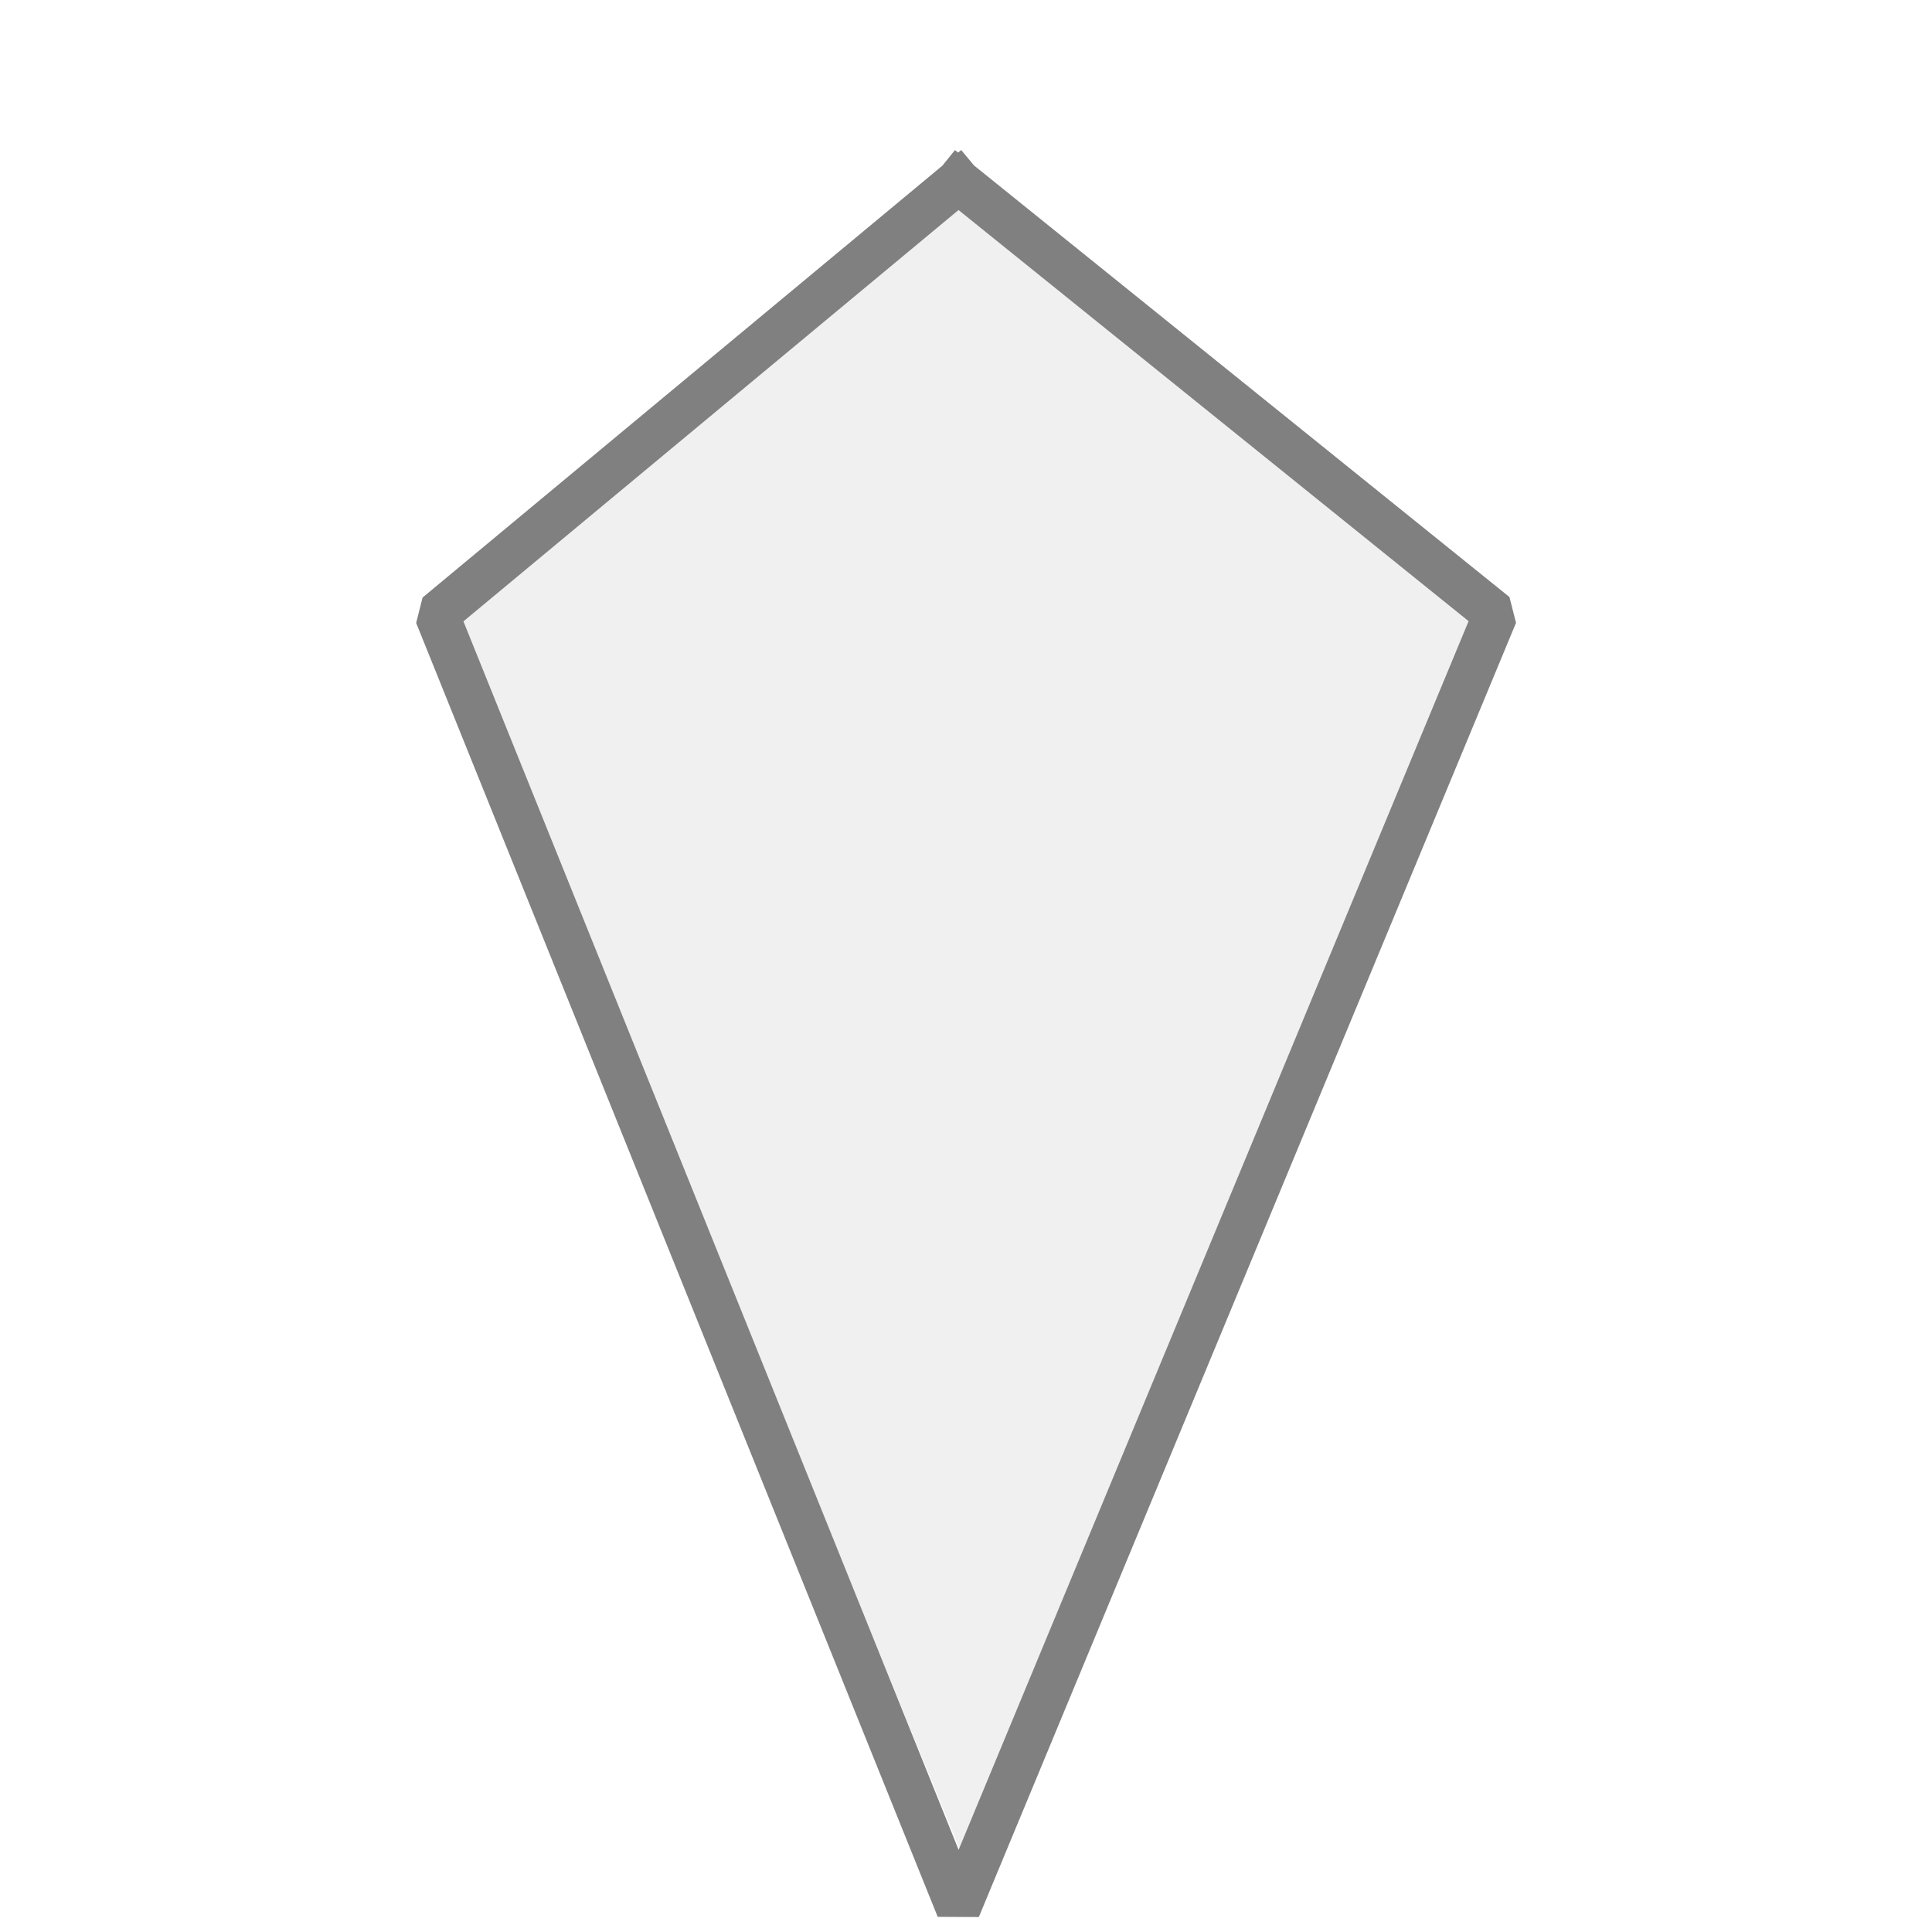
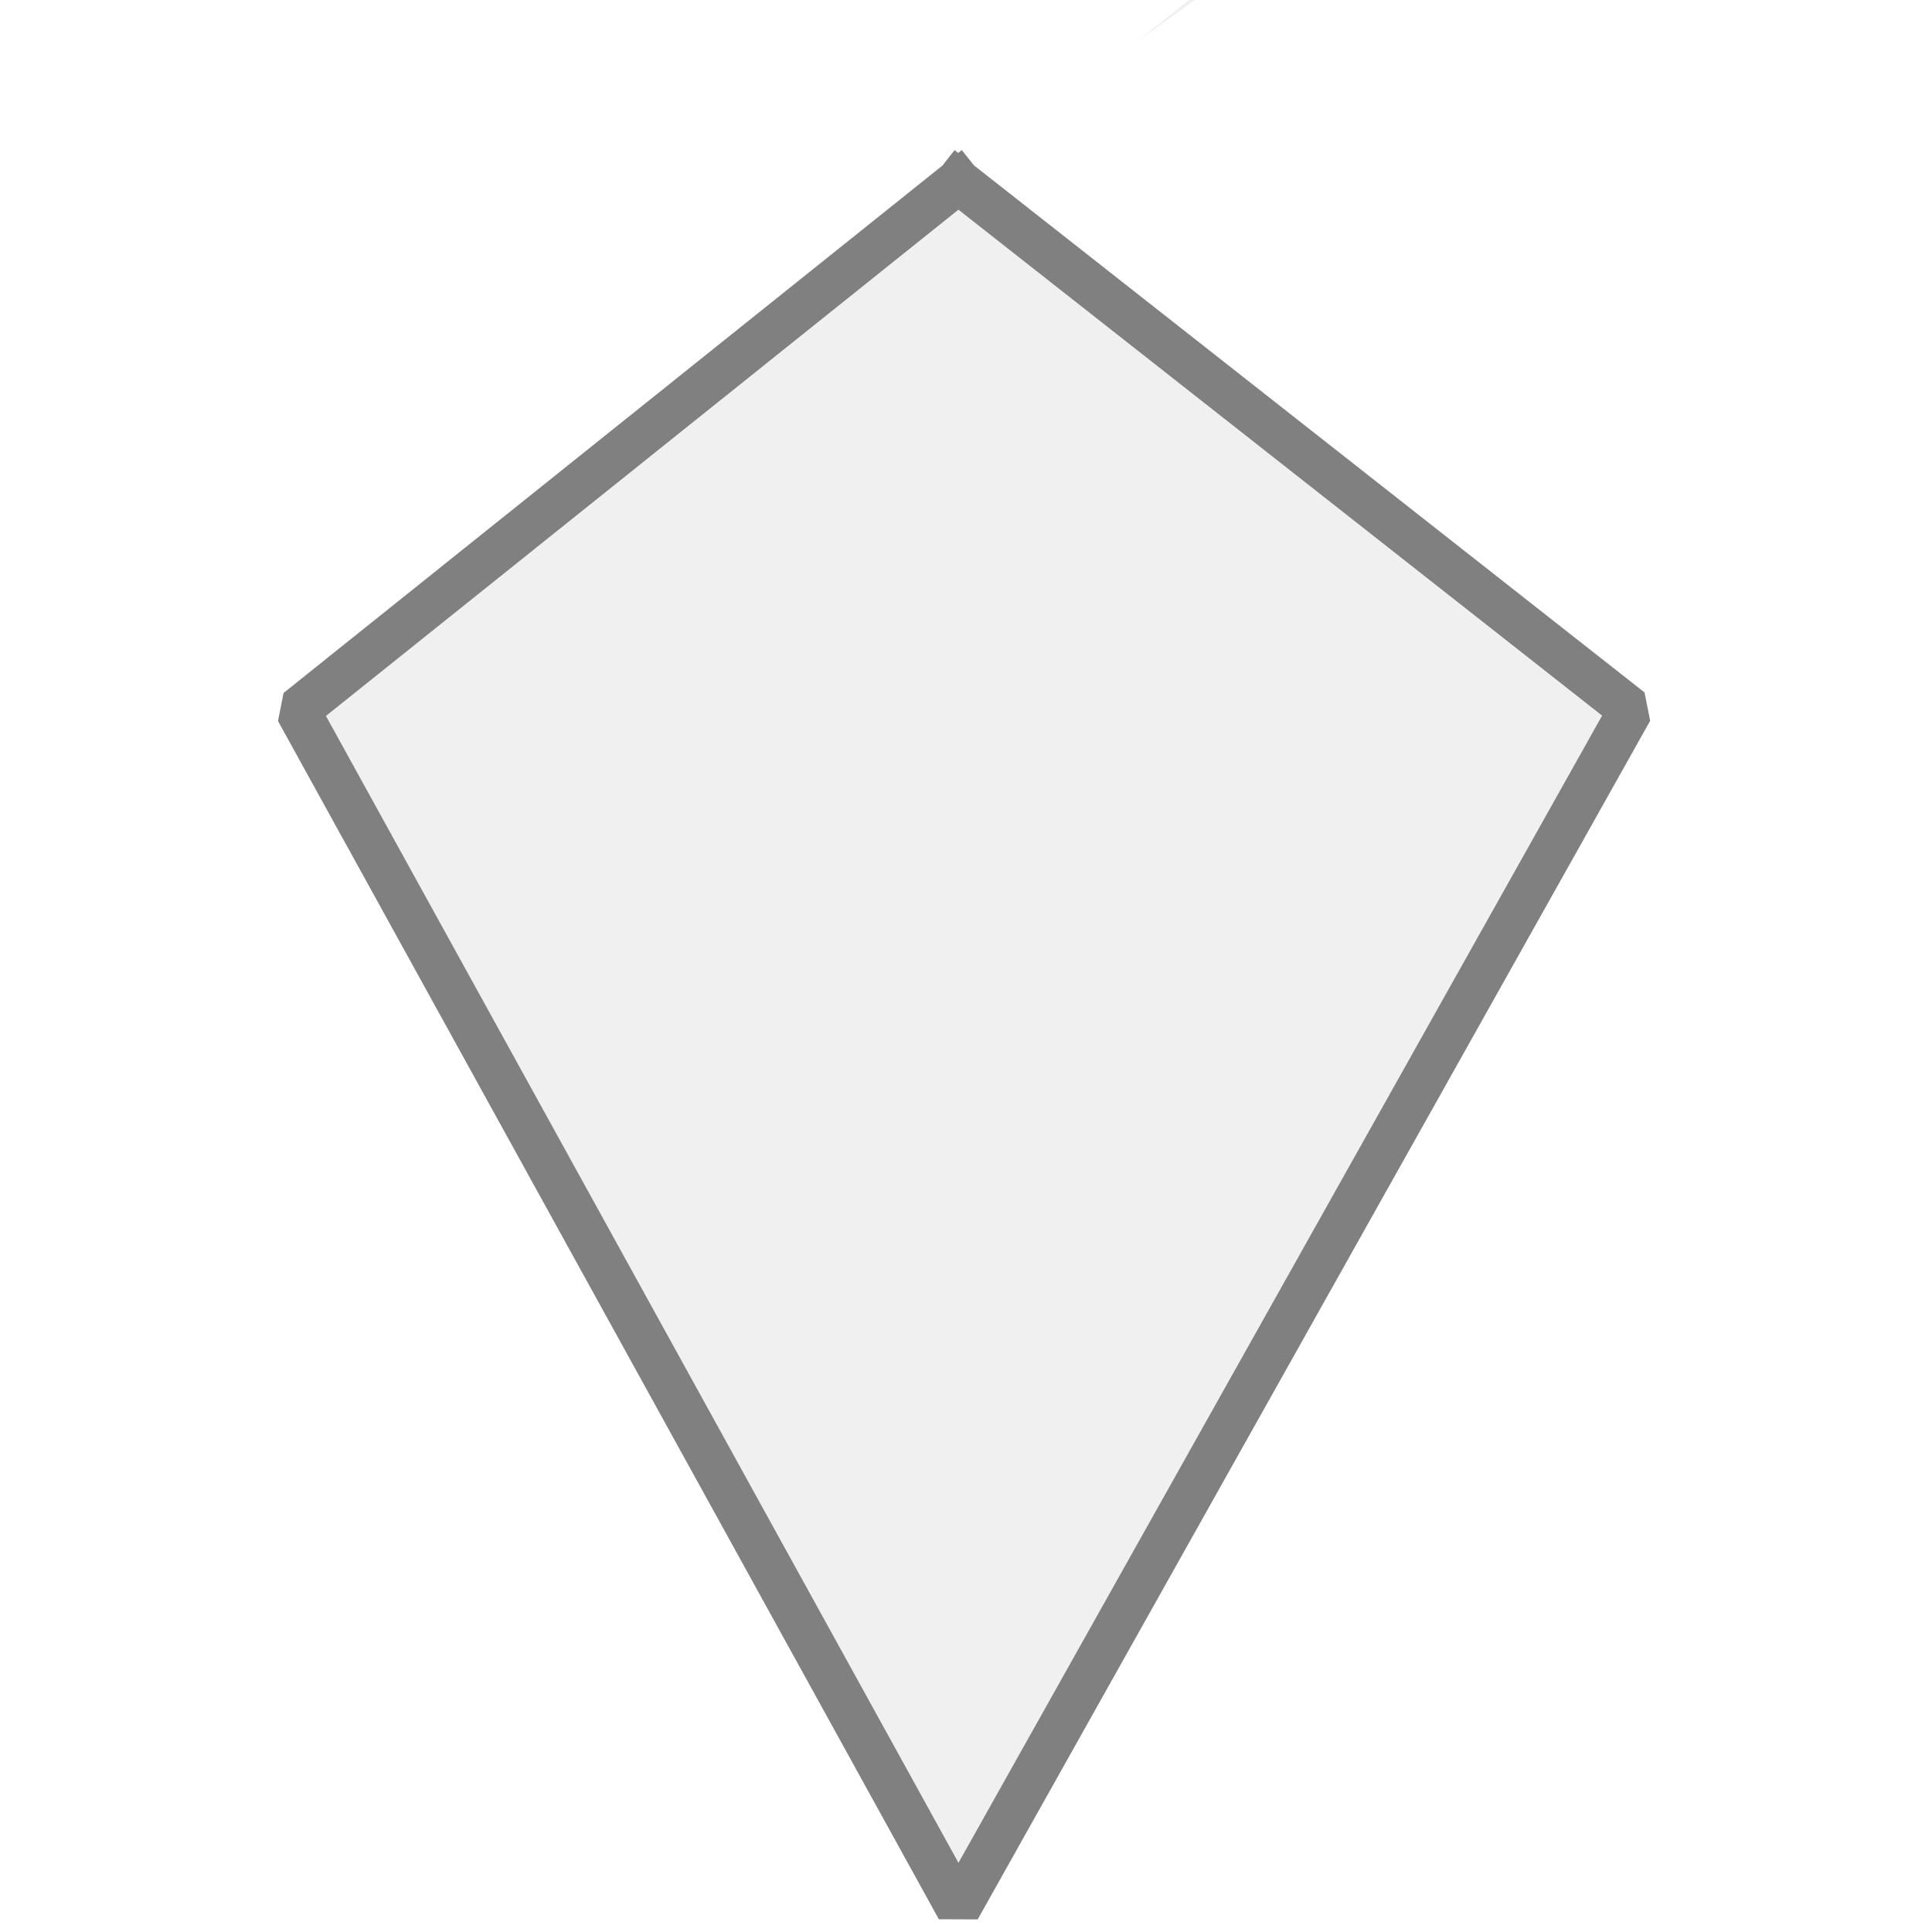
<svg xmlns="http://www.w3.org/2000/svg" width="2250pt" height="2250pt" viewBox="0 0 2250 2250">
  <defs />
-   <path id="shape0" transform="translate(-599.1633, -197.7679)" fill="#ffffff" fill-rule="evenodd" stroke="#ffffff" stroke-width="22.5" stroke-linecap="square" stroke-linejoin="bevel" d="M1796.19 2573.77L1113.95 913.113L2211.69 0L0 242.948L477.86 3100.3L1796.19 2573.77" />
-   <path id="shape1" transform="translate(958.6164, -500.1347)" fill="#ffffff" fill-rule="evenodd" stroke="#ffffff" stroke-width="22.5" stroke-linecap="square" stroke-linejoin="bevel" d="M157.421 711.301L775.103 1221.92L0 3136.85L2002.47 3023.74L1151.06 0L157.421 711.301" />
-   <path id="shape2" transform="translate(508.6554, 211.1672)" fill="none" stroke="#808080" stroke-width="51.75" stroke-linecap="square" stroke-linejoin="bevel" d="M607.383 0L0 504.625L607.383 2011.5L1233 504.255L607.383 0" />
+   <path id="shape0" transform="translate(-599.1633, -197.7679)" fill="#ffffff" fill-rule="evenodd" stroke="#ffffff" stroke-width="22.5" stroke-linecap="square" stroke-linejoin="bevel" d="M1787.21 2595.91L948.75 1015.43L2211.69 0L0 242.948L477.86 3100.3L1796.19 2573.77" />
+   <path id="shape1" transform="translate(918.1109, -500.1347)" fill="#ffffff" fill-rule="evenodd" stroke="#ffffff" stroke-width="22.5" stroke-linecap="square" stroke-linejoin="bevel" d="M197.927 711.301L974.742 1336.43L0 3118.86L2042.97 3023.74L1191.56 0L197.927 711.301" />
+   <path id="shape2" transform="translate(346.4079, 211.1672)" fill="none" stroke="#808080" stroke-width="51.75" stroke-linecap="square" stroke-linejoin="bevel" d="M769.63 0L0 616.044L769.63 2011.5L1552.81 615.576L769.63 0" />
</svg>
